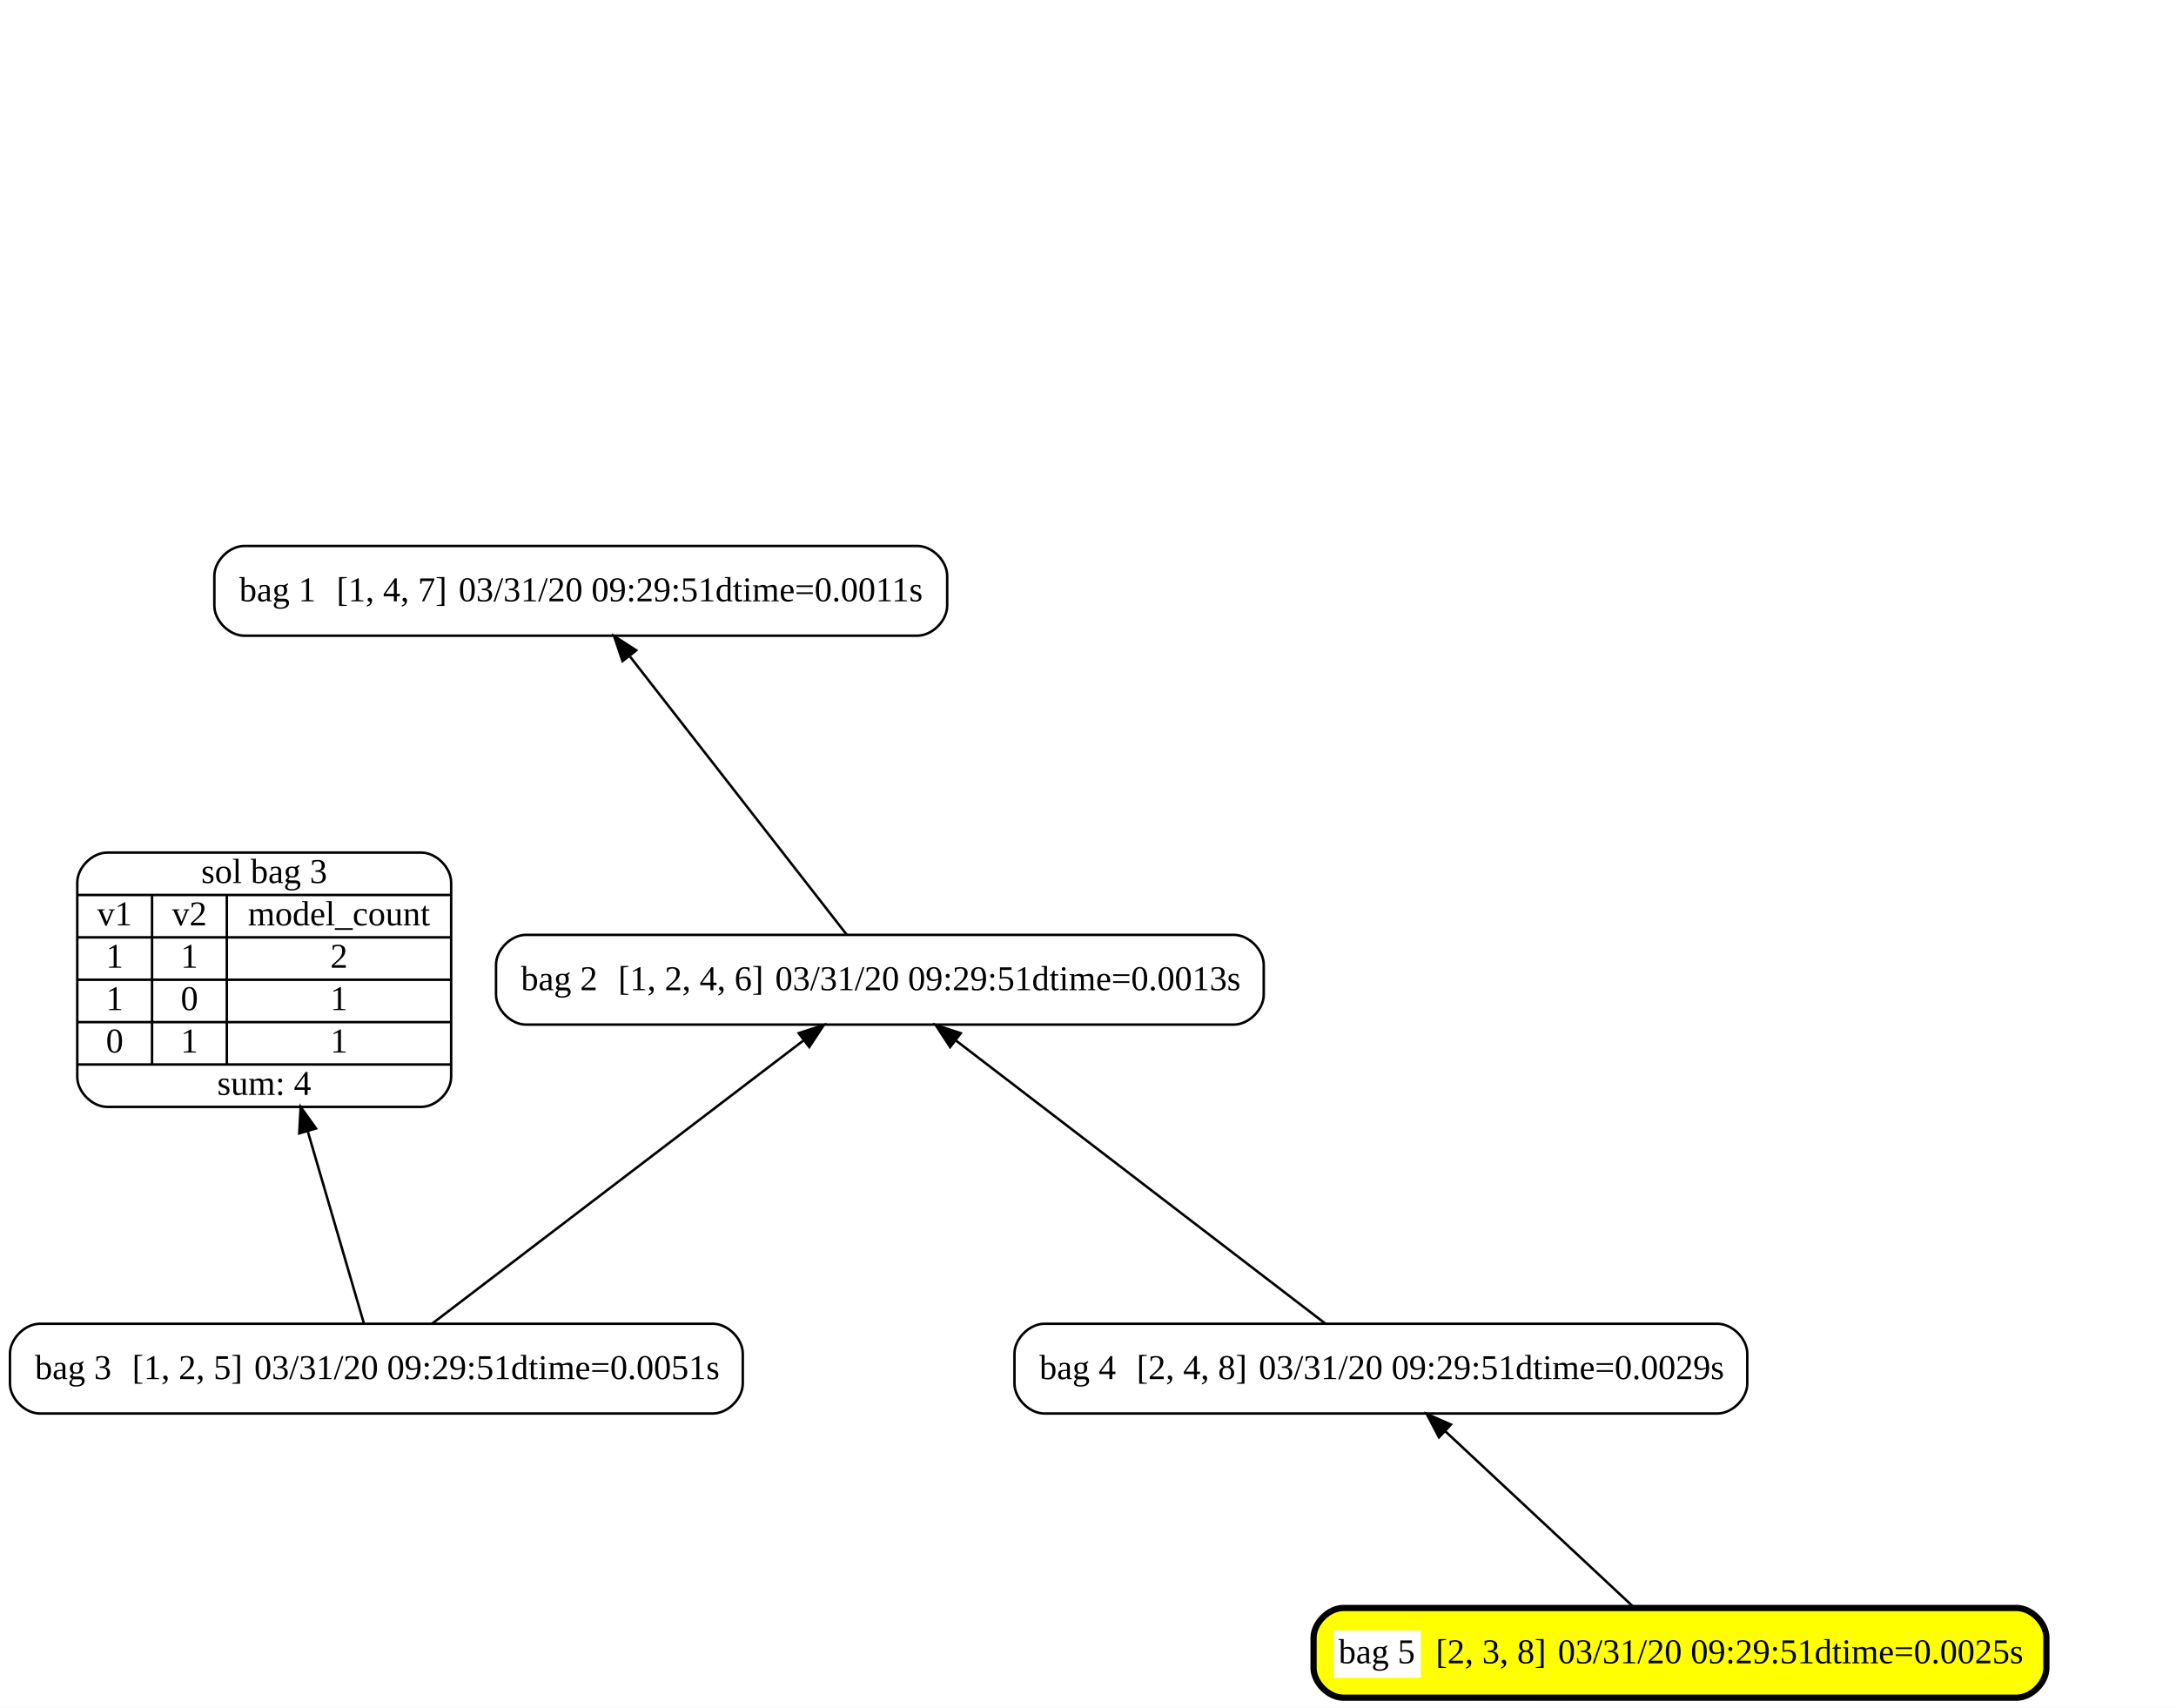
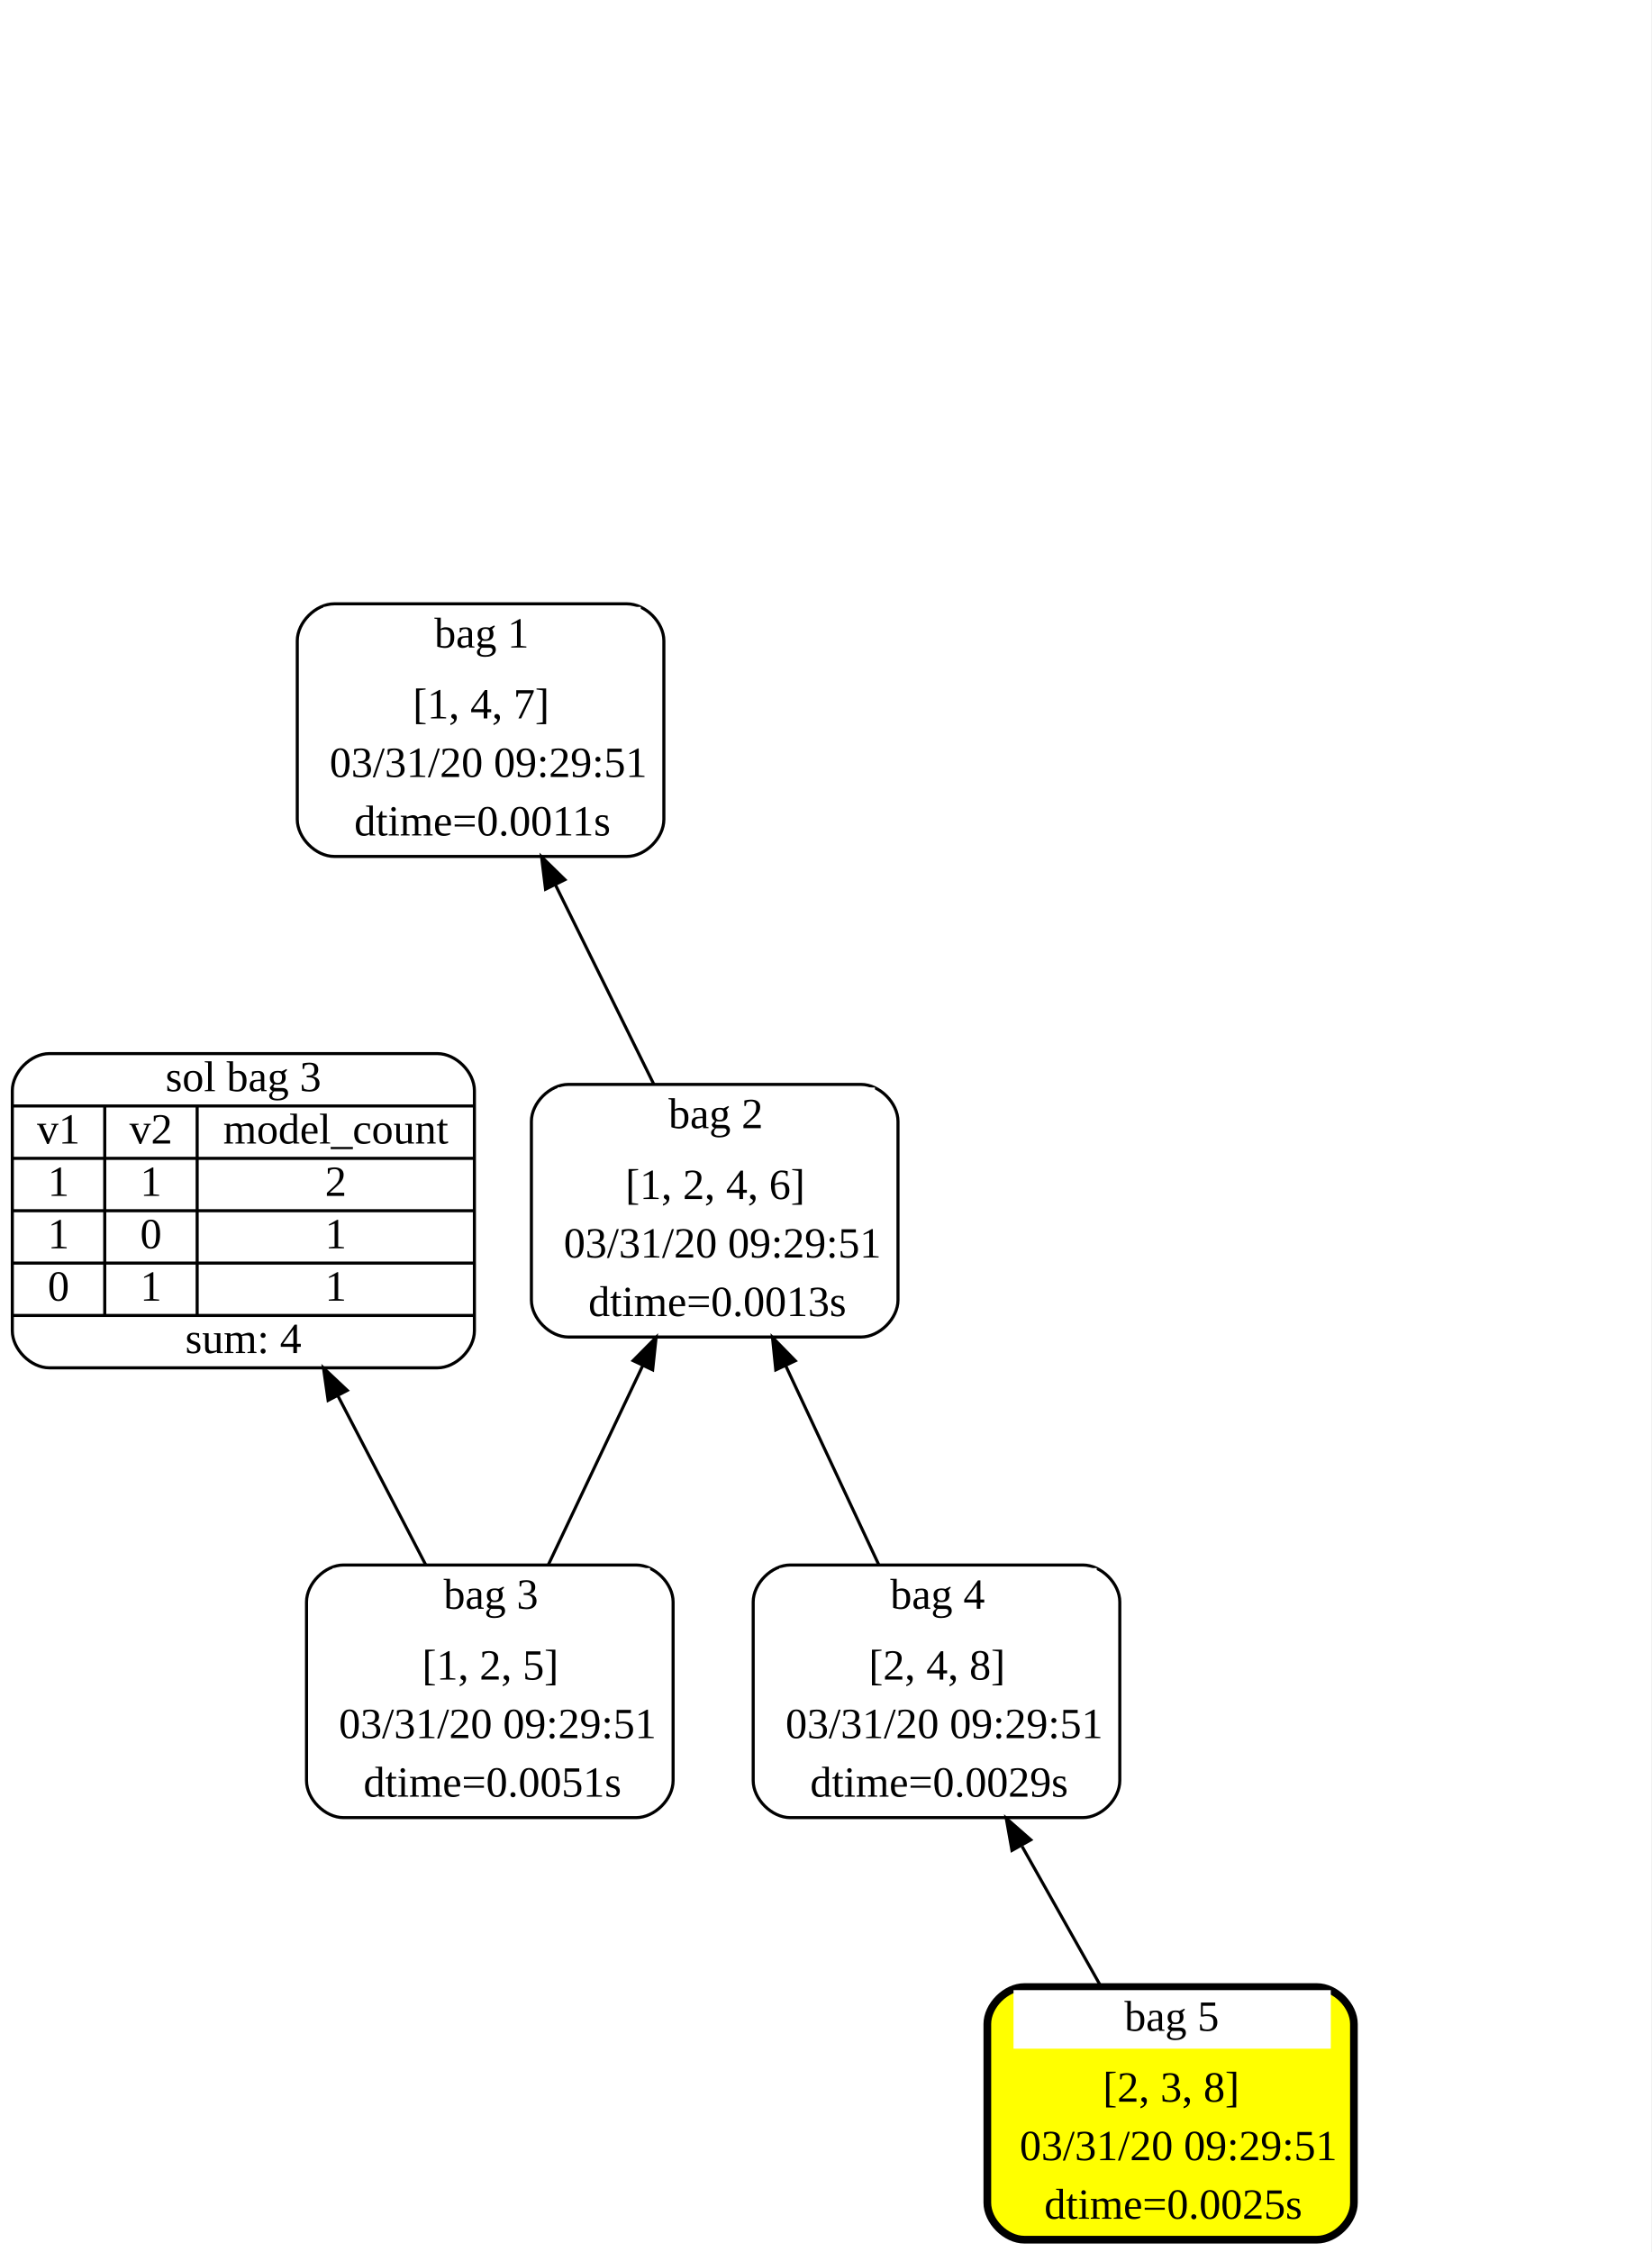
- <svg xmlns="http://www.w3.org/2000/svg" width="873pt" height="685pt" viewBox="0.00 0.00 873.00 685.00">
-   <g id="graph0" class="graph" transform="scale(1 1) rotate(0) translate(4 681)">
-     <polygon fill="white" stroke="transparent" points="-4,4 -4,-681 869,-681 869,4 -4,4" />
+ <svg xmlns="http://www.w3.org/2000/svg" width="536pt" height="731pt" viewBox="0.00 0.00 536.00 731.00">
+   <g id="graph0" class="graph" transform="scale(1 1) rotate(0) translate(4 727)">
+     <polygon fill="white" stroke="transparent" points="-4,4 -4,-727 532,-727 532,4 -4,4" />
    <g id="node1" class="node">
-       <path fill="white" stroke="black" d="M364,-462C364,-462 94,-462 94,-462 88,-462 82,-456 82,-450 82,-450 82,-438 82,-438 82,-432 88,-426 94,-426 94,-426 364,-426 364,-426 370,-426 376,-432 376,-438 376,-438 376,-450 376,-450 376,-456 370,-462 364,-462" />
-       <polygon fill="white" stroke="transparent" points="90,-434 90,-453 125,-453 125,-434 90,-434" />
-       <text text-anchor="start" x="92" y="-439.8" font-family="Times New Roman,serif" font-size="14.00">bag 1</text>
-       <text text-anchor="start" x="131" y="-439.8" font-family="Times New Roman,serif" font-size="14.00">[1, 4, 7]</text>
-       <text text-anchor="start" x="180" y="-439.8" font-family="Times New Roman,serif" font-size="14.00">03/31/20 09:29:51</text>
-       <text text-anchor="start" x="283" y="-439.8" font-family="Times New Roman,serif" font-size="14.00">dtime=0.0011s</text>
+       <path fill="white" stroke="black" d="M199.5,-531C199.5,-531 104.5,-531 104.5,-531 98.5,-531 92.5,-525 92.5,-519 92.5,-519 92.5,-461 92.5,-461 92.5,-455 98.5,-449 104.5,-449 104.5,-449 199.5,-449 199.5,-449 205.5,-449 211.5,-455 211.5,-461 211.5,-461 211.5,-519 211.5,-519 211.5,-525 205.5,-531 199.5,-531" />
+       <polygon fill="white" stroke="transparent" points="101,-511 101,-530 204,-530 204,-511 101,-511" />
+       <text text-anchor="start" x="137" y="-516.8" font-family="Times New Roman,serif" font-size="14.00">bag 1</text>
+       <text text-anchor="start" x="130" y="-493.8" font-family="Times New Roman,serif" font-size="14.00">[1, 4, 7]</text>
+       <text text-anchor="start" x="103" y="-474.8" font-family="Times New Roman,serif" font-size="14.00">03/31/20 09:29:51</text>
+       <text text-anchor="start" x="111" y="-455.8" font-family="Times New Roman,serif" font-size="14.00">dtime=0.0011s</text>
    </g>
    <g id="node2" class="node">
-       <path fill="white" stroke="black" d="M491,-306C491,-306 207,-306 207,-306 201,-306 195,-300 195,-294 195,-294 195,-282 195,-282 195,-276 201,-270 207,-270 207,-270 491,-270 491,-270 497,-270 503,-276 503,-282 503,-282 503,-294 503,-294 503,-300 497,-306 491,-306" />
-       <polygon fill="white" stroke="transparent" points="203,-278 203,-297 238,-297 238,-278 203,-278" />
-       <text text-anchor="start" x="205" y="-283.8" font-family="Times New Roman,serif" font-size="14.00">bag 2</text>
-       <text text-anchor="start" x="244" y="-283.8" font-family="Times New Roman,serif" font-size="14.00">[1, 2, 4, 6]</text>
-       <text text-anchor="start" x="307" y="-283.8" font-family="Times New Roman,serif" font-size="14.00">03/31/20 09:29:51</text>
-       <text text-anchor="start" x="410" y="-283.8" font-family="Times New Roman,serif" font-size="14.00">dtime=0.0013s</text>
+       <path fill="white" stroke="black" d="M275.5,-375C275.5,-375 180.5,-375 180.5,-375 174.5,-375 168.5,-369 168.5,-363 168.5,-363 168.5,-305 168.5,-305 168.5,-299 174.5,-293 180.5,-293 180.5,-293 275.5,-293 275.5,-293 281.5,-293 287.5,-299 287.5,-305 287.5,-305 287.5,-363 287.5,-363 287.5,-369 281.5,-375 275.5,-375" />
+       <polygon fill="white" stroke="transparent" points="177,-355 177,-374 280,-374 280,-355 177,-355" />
+       <text text-anchor="start" x="213" y="-360.8" font-family="Times New Roman,serif" font-size="14.00">bag 2</text>
+       <text text-anchor="start" x="199" y="-337.8" font-family="Times New Roman,serif" font-size="14.00">[1, 2, 4, 6]</text>
+       <text text-anchor="start" x="179" y="-318.8" font-family="Times New Roman,serif" font-size="14.00">03/31/20 09:29:51</text>
+       <text text-anchor="start" x="187" y="-299.8" font-family="Times New Roman,serif" font-size="14.00">dtime=0.0013s</text>
    </g>
    <g id="edge1" class="edge">
-       <path fill="none" stroke="black" d="M335.7,-306.07C314.62,-333.13 273.4,-386.02 248.82,-417.56" />
-       <polygon fill="black" stroke="black" points="245.75,-415.82 242.36,-425.85 251.27,-420.12 245.75,-415.82" />
+       <path fill="none" stroke="black" d="M208.23,-375.06C198.46,-394.86 186.58,-418.92 176.27,-439.83" />
+       <polygon fill="black" stroke="black" points="173.09,-438.36 171.8,-448.87 179.37,-441.46 173.09,-438.36" />
    </g>
    <g id="node3" class="node">
-       <path fill="white" stroke="black" d="M282,-150C282,-150 12,-150 12,-150 6,-150 0,-144 0,-138 0,-138 0,-126 0,-126 0,-120 6,-114 12,-114 12,-114 282,-114 282,-114 288,-114 294,-120 294,-126 294,-126 294,-138 294,-138 294,-144 288,-150 282,-150" />
-       <polygon fill="white" stroke="transparent" points="8,-122 8,-141 43,-141 43,-122 8,-122" />
-       <text text-anchor="start" x="10" y="-127.8" font-family="Times New Roman,serif" font-size="14.00">bag 3</text>
-       <text text-anchor="start" x="49" y="-127.8" font-family="Times New Roman,serif" font-size="14.00">[1, 2, 5]</text>
-       <text text-anchor="start" x="98" y="-127.8" font-family="Times New Roman,serif" font-size="14.00">03/31/20 09:29:51</text>
-       <text text-anchor="start" x="201" y="-127.8" font-family="Times New Roman,serif" font-size="14.00">dtime=0.0051s</text>
+       <path fill="white" stroke="black" d="M202.5,-219C202.5,-219 107.5,-219 107.5,-219 101.5,-219 95.5,-213 95.5,-207 95.5,-207 95.5,-149 95.5,-149 95.5,-143 101.5,-137 107.5,-137 107.5,-137 202.5,-137 202.5,-137 208.5,-137 214.5,-143 214.5,-149 214.5,-149 214.5,-207 214.5,-207 214.5,-213 208.5,-219 202.5,-219" />
+       <polygon fill="white" stroke="transparent" points="104,-199 104,-218 207,-218 207,-199 104,-199" />
+       <text text-anchor="start" x="140" y="-204.8" font-family="Times New Roman,serif" font-size="14.00">bag 3</text>
+       <text text-anchor="start" x="133" y="-181.8" font-family="Times New Roman,serif" font-size="14.00">[1, 2, 5]</text>
+       <text text-anchor="start" x="106" y="-162.8" font-family="Times New Roman,serif" font-size="14.00">03/31/20 09:29:51</text>
+       <text text-anchor="start" x="114" y="-143.8" font-family="Times New Roman,serif" font-size="14.00">dtime=0.0051s</text>
    </g>
    <g id="edge2" class="edge">
-       <path fill="none" stroke="black" d="M169.39,-150.07C205.72,-177.76 277.55,-232.53 318.51,-263.75" />
-       <polygon fill="black" stroke="black" points="316.44,-266.57 326.51,-269.85 320.68,-261.01 316.44,-266.57" />
+       <path fill="none" stroke="black" d="M173.99,-219.06C183.37,-238.86 194.78,-262.92 204.69,-283.83" />
+       <polygon fill="black" stroke="black" points="201.53,-285.34 208.98,-292.87 207.86,-282.34 201.53,-285.34" />
    </g>
    <g id="node6" class="node">
-       <path fill="white" stroke="black" d="M39,-237C39,-237 165,-237 165,-237 171,-237 177,-243 177,-249 177,-249 177,-327 177,-327 177,-333 171,-339 165,-339 165,-339 39,-339 39,-339 33,-339 27,-333 27,-327 27,-327 27,-249 27,-249 27,-243 33,-237 39,-237" />
-       <text text-anchor="middle" x="102" y="-326.8" font-family="Times New Roman,serif" font-size="14.00">sol bag 3</text>
-       <polyline fill="none" stroke="black" points="27,-322 177,-322 " />
-       <text text-anchor="middle" x="42" y="-309.8" font-family="Times New Roman,serif" font-size="14.00">v1</text>
-       <polyline fill="none" stroke="black" points="27,-305 57,-305 " />
-       <text text-anchor="middle" x="42" y="-292.8" font-family="Times New Roman,serif" font-size="14.00">1</text>
-       <polyline fill="none" stroke="black" points="27,-288 57,-288 " />
-       <text text-anchor="middle" x="42" y="-275.8" font-family="Times New Roman,serif" font-size="14.00">1</text>
-       <polyline fill="none" stroke="black" points="27,-271 57,-271 " />
-       <text text-anchor="middle" x="42" y="-258.8" font-family="Times New Roman,serif" font-size="14.00">0</text>
-       <polyline fill="none" stroke="black" points="57,-254 57,-322 " />
-       <text text-anchor="middle" x="72" y="-309.8" font-family="Times New Roman,serif" font-size="14.00">v2</text>
-       <polyline fill="none" stroke="black" points="57,-305 87,-305 " />
-       <text text-anchor="middle" x="72" y="-292.8" font-family="Times New Roman,serif" font-size="14.00">1</text>
-       <polyline fill="none" stroke="black" points="57,-288 87,-288 " />
-       <text text-anchor="middle" x="72" y="-275.8" font-family="Times New Roman,serif" font-size="14.00">0</text>
-       <polyline fill="none" stroke="black" points="57,-271 87,-271 " />
-       <text text-anchor="middle" x="72" y="-258.8" font-family="Times New Roman,serif" font-size="14.00">1</text>
-       <polyline fill="none" stroke="black" points="87,-254 87,-322 " />
-       <text text-anchor="middle" x="132" y="-309.8" font-family="Times New Roman,serif" font-size="14.00">model_count</text>
-       <polyline fill="none" stroke="black" points="87,-305 177,-305 " />
-       <text text-anchor="middle" x="132" y="-292.8" font-family="Times New Roman,serif" font-size="14.00">2</text>
-       <polyline fill="none" stroke="black" points="87,-288 177,-288 " />
-       <text text-anchor="middle" x="132" y="-275.8" font-family="Times New Roman,serif" font-size="14.00">1</text>
-       <polyline fill="none" stroke="black" points="87,-271 177,-271 " />
-       <text text-anchor="middle" x="132" y="-258.8" font-family="Times New Roman,serif" font-size="14.00">1</text>
-       <polyline fill="none" stroke="black" points="27,-254 177,-254 " />
-       <text text-anchor="middle" x="102" y="-241.8" font-family="Times New Roman,serif" font-size="14.00">sum: 4</text>
+       <path fill="white" stroke="black" d="M12,-283C12,-283 138,-283 138,-283 144,-283 150,-289 150,-295 150,-295 150,-373 150,-373 150,-379 144,-385 138,-385 138,-385 12,-385 12,-385 6,-385 0,-379 0,-373 0,-373 0,-295 0,-295 0,-289 6,-283 12,-283" />
+       <text text-anchor="middle" x="75" y="-372.8" font-family="Times New Roman,serif" font-size="14.00">sol bag 3</text>
+       <polyline fill="none" stroke="black" points="0,-368 150,-368 " />
+       <text text-anchor="middle" x="15" y="-355.8" font-family="Times New Roman,serif" font-size="14.00">v1</text>
+       <polyline fill="none" stroke="black" points="0,-351 30,-351 " />
+       <text text-anchor="middle" x="15" y="-338.8" font-family="Times New Roman,serif" font-size="14.00">1</text>
+       <polyline fill="none" stroke="black" points="0,-334 30,-334 " />
+       <text text-anchor="middle" x="15" y="-321.8" font-family="Times New Roman,serif" font-size="14.00">1</text>
+       <polyline fill="none" stroke="black" points="0,-317 30,-317 " />
+       <text text-anchor="middle" x="15" y="-304.8" font-family="Times New Roman,serif" font-size="14.00">0</text>
+       <polyline fill="none" stroke="black" points="30,-300 30,-368 " />
+       <text text-anchor="middle" x="45" y="-355.8" font-family="Times New Roman,serif" font-size="14.00">v2</text>
+       <polyline fill="none" stroke="black" points="30,-351 60,-351 " />
+       <text text-anchor="middle" x="45" y="-338.8" font-family="Times New Roman,serif" font-size="14.00">1</text>
+       <polyline fill="none" stroke="black" points="30,-334 60,-334 " />
+       <text text-anchor="middle" x="45" y="-321.8" font-family="Times New Roman,serif" font-size="14.00">0</text>
+       <polyline fill="none" stroke="black" points="30,-317 60,-317 " />
+       <text text-anchor="middle" x="45" y="-304.8" font-family="Times New Roman,serif" font-size="14.00">1</text>
+       <polyline fill="none" stroke="black" points="60,-300 60,-368 " />
+       <text text-anchor="middle" x="105" y="-355.8" font-family="Times New Roman,serif" font-size="14.00">model_count</text>
+       <polyline fill="none" stroke="black" points="60,-351 150,-351 " />
+       <text text-anchor="middle" x="105" y="-338.8" font-family="Times New Roman,serif" font-size="14.00">2</text>
+       <polyline fill="none" stroke="black" points="60,-334 150,-334 " />
+       <text text-anchor="middle" x="105" y="-321.8" font-family="Times New Roman,serif" font-size="14.00">1</text>
+       <polyline fill="none" stroke="black" points="60,-317 150,-317 " />
+       <text text-anchor="middle" x="105" y="-304.8" font-family="Times New Roman,serif" font-size="14.00">1</text>
+       <polyline fill="none" stroke="black" points="0,-300 150,-300 " />
+       <text text-anchor="middle" x="75" y="-287.8" font-family="Times New Roman,serif" font-size="14.00">sum: 4</text>
    </g>
    <g id="edge5" class="edge">
-       <path fill="none" stroke="black" d="M142.01,-150.07C136.57,-168.7 127.54,-199.59 119.44,-227.32" />
-       <polygon fill="black" stroke="black" points="116.06,-226.39 116.62,-236.97 122.78,-228.35 116.06,-226.39" />
+       <path fill="none" stroke="black" d="M134.19,-219.06C125.48,-235.83 115.17,-255.67 105.62,-274.05" />
+       <polygon fill="black" stroke="black" points="102.51,-272.45 101.01,-282.94 108.72,-275.68 102.51,-272.45" />
    </g>
    <g id="node4" class="node">
-       <path fill="white" stroke="black" d="M685,-150C685,-150 415,-150 415,-150 409,-150 403,-144 403,-138 403,-138 403,-126 403,-126 403,-120 409,-114 415,-114 415,-114 685,-114 685,-114 691,-114 697,-120 697,-126 697,-126 697,-138 697,-138 697,-144 691,-150 685,-150" />
-       <polygon fill="white" stroke="transparent" points="411,-122 411,-141 446,-141 446,-122 411,-122" />
-       <text text-anchor="start" x="413" y="-127.8" font-family="Times New Roman,serif" font-size="14.00">bag 4</text>
-       <text text-anchor="start" x="452" y="-127.8" font-family="Times New Roman,serif" font-size="14.00">[2, 4, 8]</text>
-       <text text-anchor="start" x="501" y="-127.8" font-family="Times New Roman,serif" font-size="14.00">03/31/20 09:29:51</text>
-       <text text-anchor="start" x="604" y="-127.8" font-family="Times New Roman,serif" font-size="14.00">dtime=0.0029s</text>
+       <path fill="white" stroke="black" d="M347.5,-219C347.5,-219 252.5,-219 252.5,-219 246.5,-219 240.5,-213 240.5,-207 240.5,-207 240.5,-149 240.5,-149 240.5,-143 246.5,-137 252.5,-137 252.5,-137 347.5,-137 347.5,-137 353.5,-137 359.5,-143 359.5,-149 359.5,-149 359.5,-207 359.5,-207 359.5,-213 353.5,-219 347.5,-219" />
+       <polygon fill="white" stroke="transparent" points="249,-199 249,-218 352,-218 352,-199 249,-199" />
+       <text text-anchor="start" x="285" y="-204.8" font-family="Times New Roman,serif" font-size="14.00">bag 4</text>
+       <text text-anchor="start" x="278" y="-181.8" font-family="Times New Roman,serif" font-size="14.00">[2, 4, 8]</text>
+       <text text-anchor="start" x="251" y="-162.8" font-family="Times New Roman,serif" font-size="14.00">03/31/20 09:29:51</text>
+       <text text-anchor="start" x="259" y="-143.8" font-family="Times New Roman,serif" font-size="14.00">dtime=0.0029s</text>
    </g>
    <g id="edge3" class="edge">
-       <path fill="none" stroke="black" d="M527.72,-150.07C491.58,-177.76 420.1,-232.53 379.34,-263.75" />
-       <polygon fill="black" stroke="black" points="377.19,-260.99 371.38,-269.85 381.44,-266.55 377.19,-260.99" />
+       <path fill="none" stroke="black" d="M281.27,-219.06C272.06,-238.77 260.87,-262.71 251.12,-283.54" />
+       <polygon fill="black" stroke="black" points="247.83,-282.33 246.76,-292.87 254.17,-285.3 247.83,-282.33" />
    </g>
    <g id="node5" class="node">
-       <path fill="yellow" stroke="black" stroke-width="2.5" d="M805,-36C805,-36 535,-36 535,-36 529,-36 523,-30 523,-24 523,-24 523,-12 523,-12 523,-6 529,0 535,0 535,0 805,0 805,0 811,0 817,-6 817,-12 817,-12 817,-24 817,-24 817,-30 811,-36 805,-36" />
-       <polygon fill="white" stroke="transparent" points="531,-8 531,-27 566,-27 566,-8 531,-8" />
-       <text text-anchor="start" x="533" y="-13.8" font-family="Times New Roman,serif" font-size="14.00">bag 5</text>
-       <text text-anchor="start" x="572" y="-13.8" font-family="Times New Roman,serif" font-size="14.00">[2, 3, 8]</text>
-       <text text-anchor="start" x="621" y="-13.8" font-family="Times New Roman,serif" font-size="14.00">03/31/20 09:29:51</text>
-       <text text-anchor="start" x="724" y="-13.8" font-family="Times New Roman,serif" font-size="14.00">dtime=0.0025s</text>
+       <path fill="yellow" stroke="black" stroke-width="2.5" d="M423.5,-82C423.5,-82 328.5,-82 328.5,-82 322.5,-82 316.5,-76 316.5,-70 316.5,-70 316.5,-12 316.5,-12 316.5,-6 322.5,0 328.5,0 328.5,0 423.5,0 423.5,0 429.5,0 435.5,-6 435.5,-12 435.5,-12 435.5,-70 435.5,-70 435.5,-76 429.5,-82 423.5,-82" />
+       <polygon fill="white" stroke="transparent" points="325,-62 325,-81 428,-81 428,-62 325,-62" />
+       <text text-anchor="start" x="361" y="-67.8" font-family="Times New Roman,serif" font-size="14.00">bag 5</text>
+       <text text-anchor="start" x="354" y="-44.8" font-family="Times New Roman,serif" font-size="14.00">[2, 3, 8]</text>
+       <text text-anchor="start" x="327" y="-25.8" font-family="Times New Roman,serif" font-size="14.00">03/31/20 09:29:51</text>
+       <text text-anchor="start" x="335" y="-6.8" font-family="Times New Roman,serif" font-size="14.00">dtime=0.0025s</text>
    </g>
    <g id="edge4" class="edge">
-       <path fill="none" stroke="black" d="M651.77,-36.01C631.51,-54.92 598.63,-85.62 575.74,-106.97" />
-       <polygon fill="black" stroke="black" points="573.32,-104.45 568.4,-113.83 578.1,-109.57 573.32,-104.45" />
+       <path fill="none" stroke="black" d="M353.4,-82.14C345.36,-96.43 336.21,-112.69 327.78,-127.66" />
+       <polygon fill="black" stroke="black" points="324.5,-126.35 322.64,-136.78 330.6,-129.79 324.5,-126.35" />
    </g>
  </g>
</svg>
